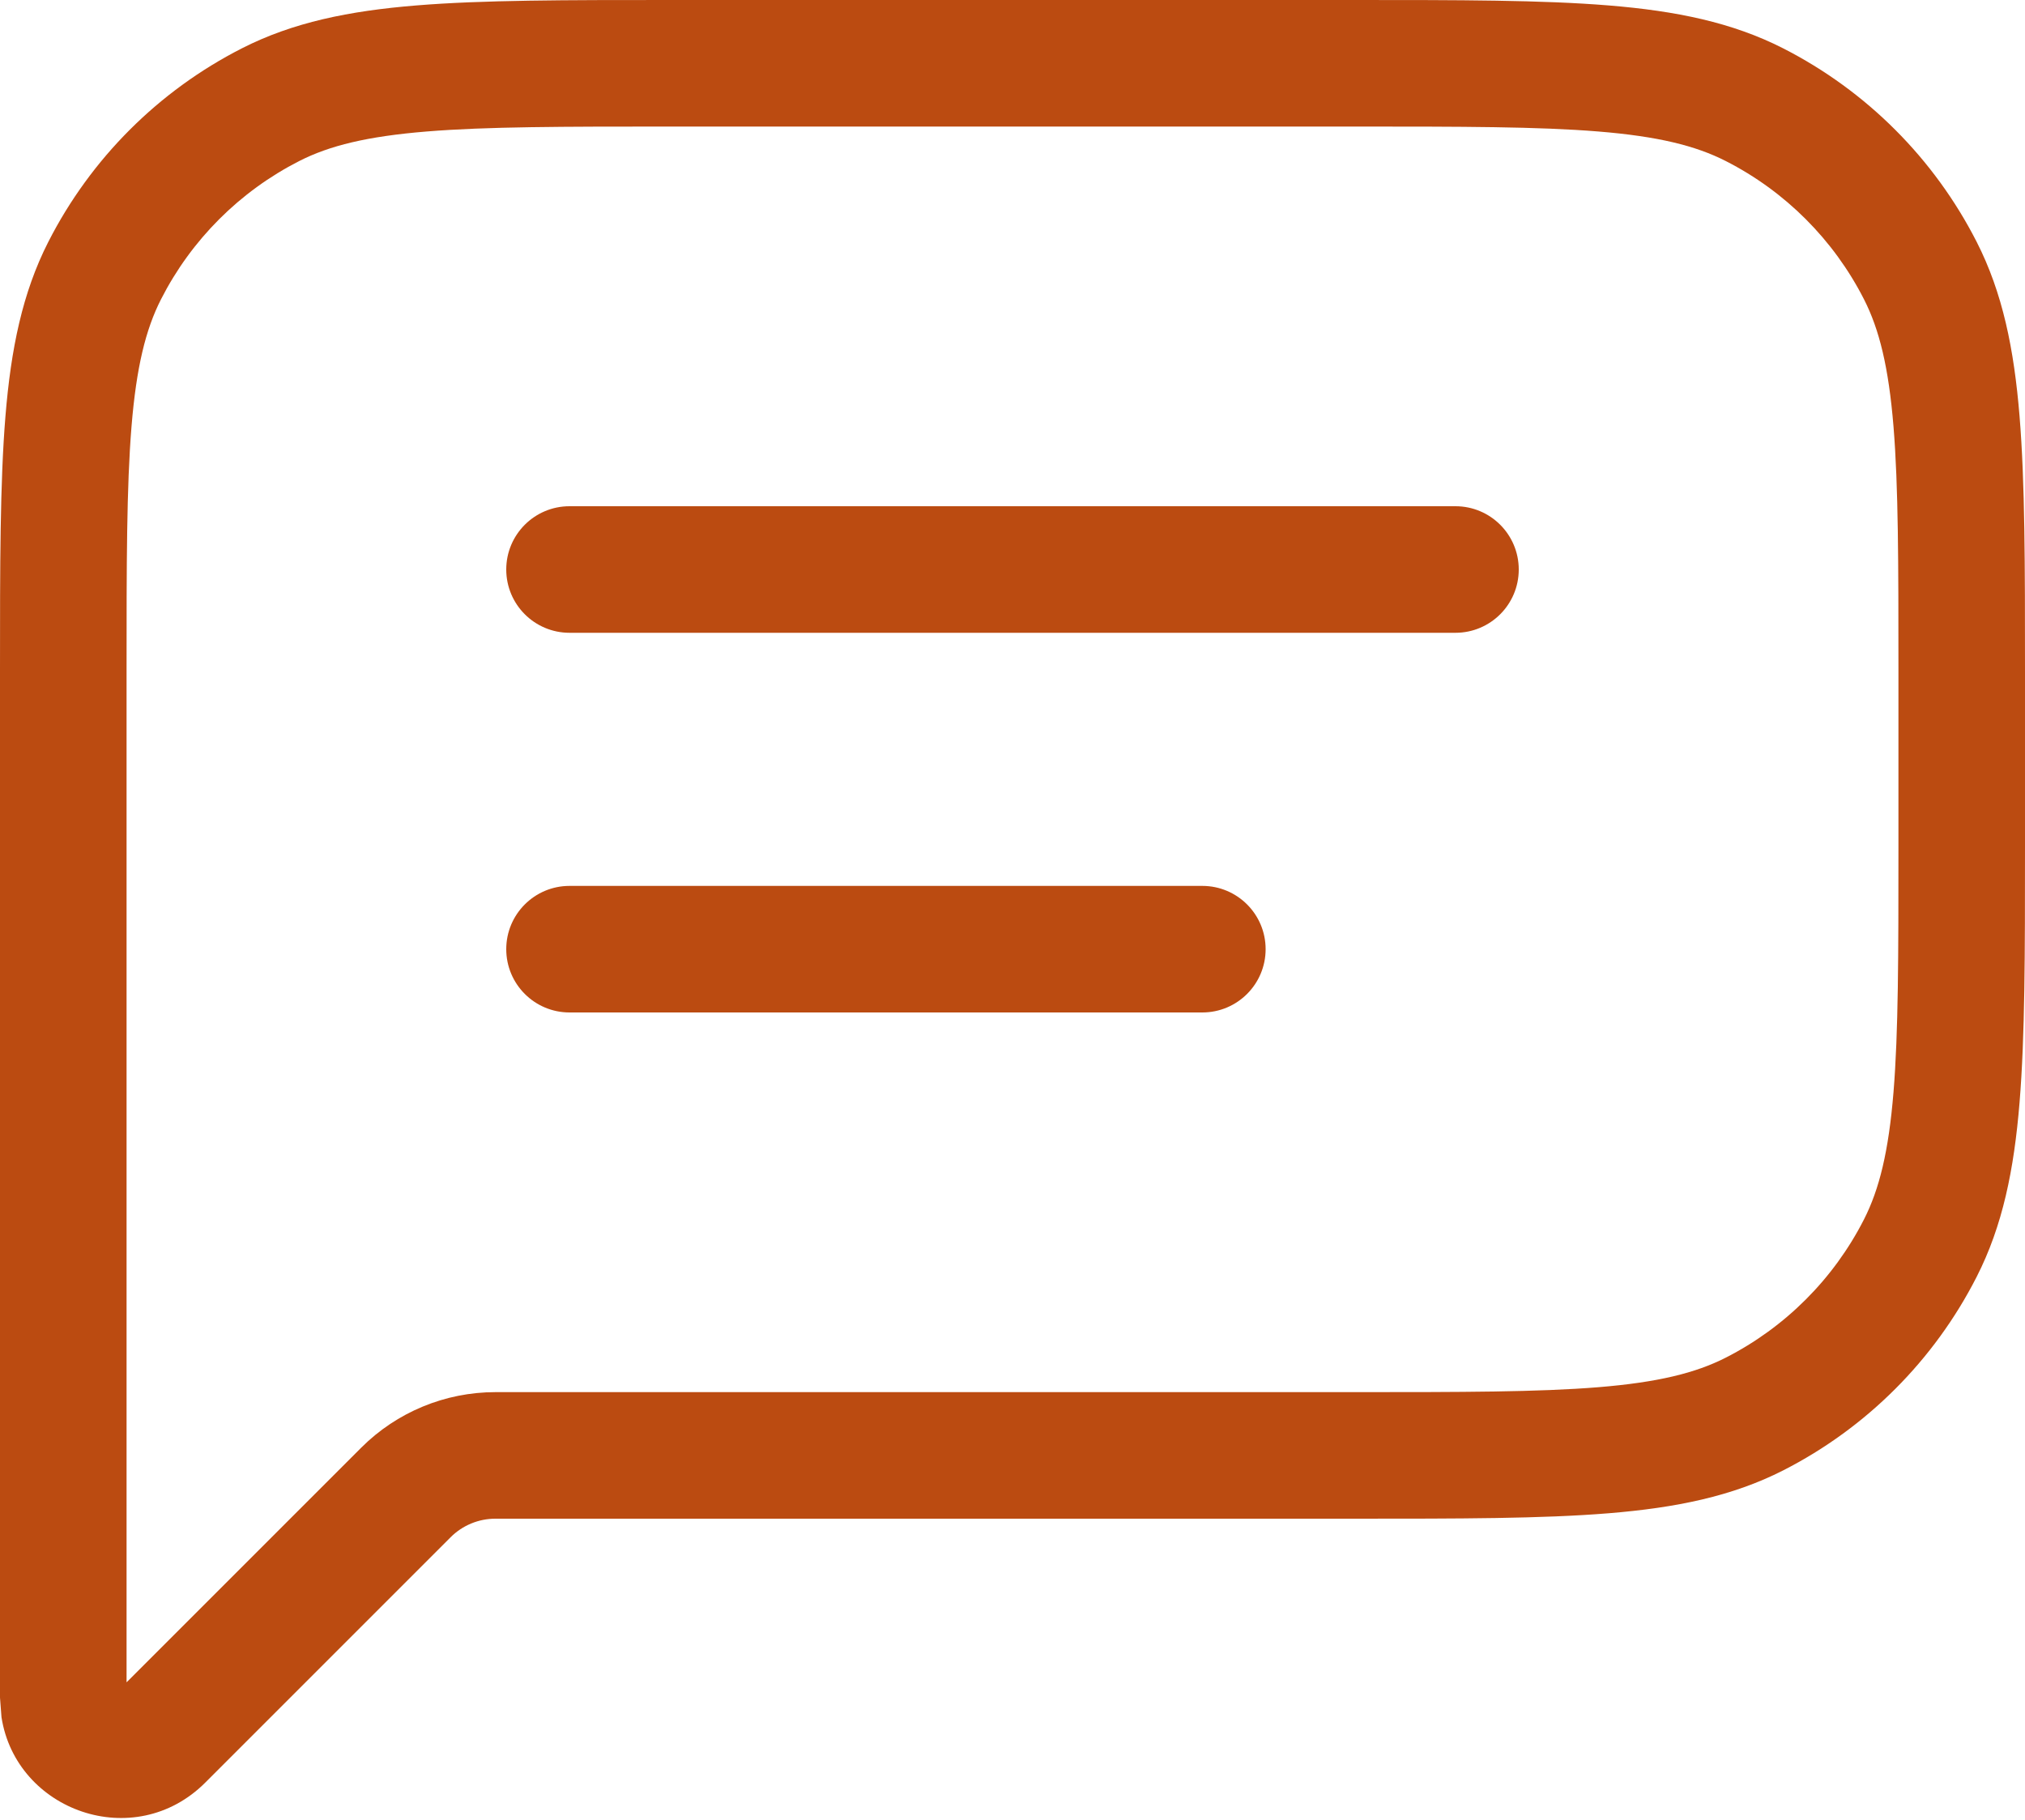
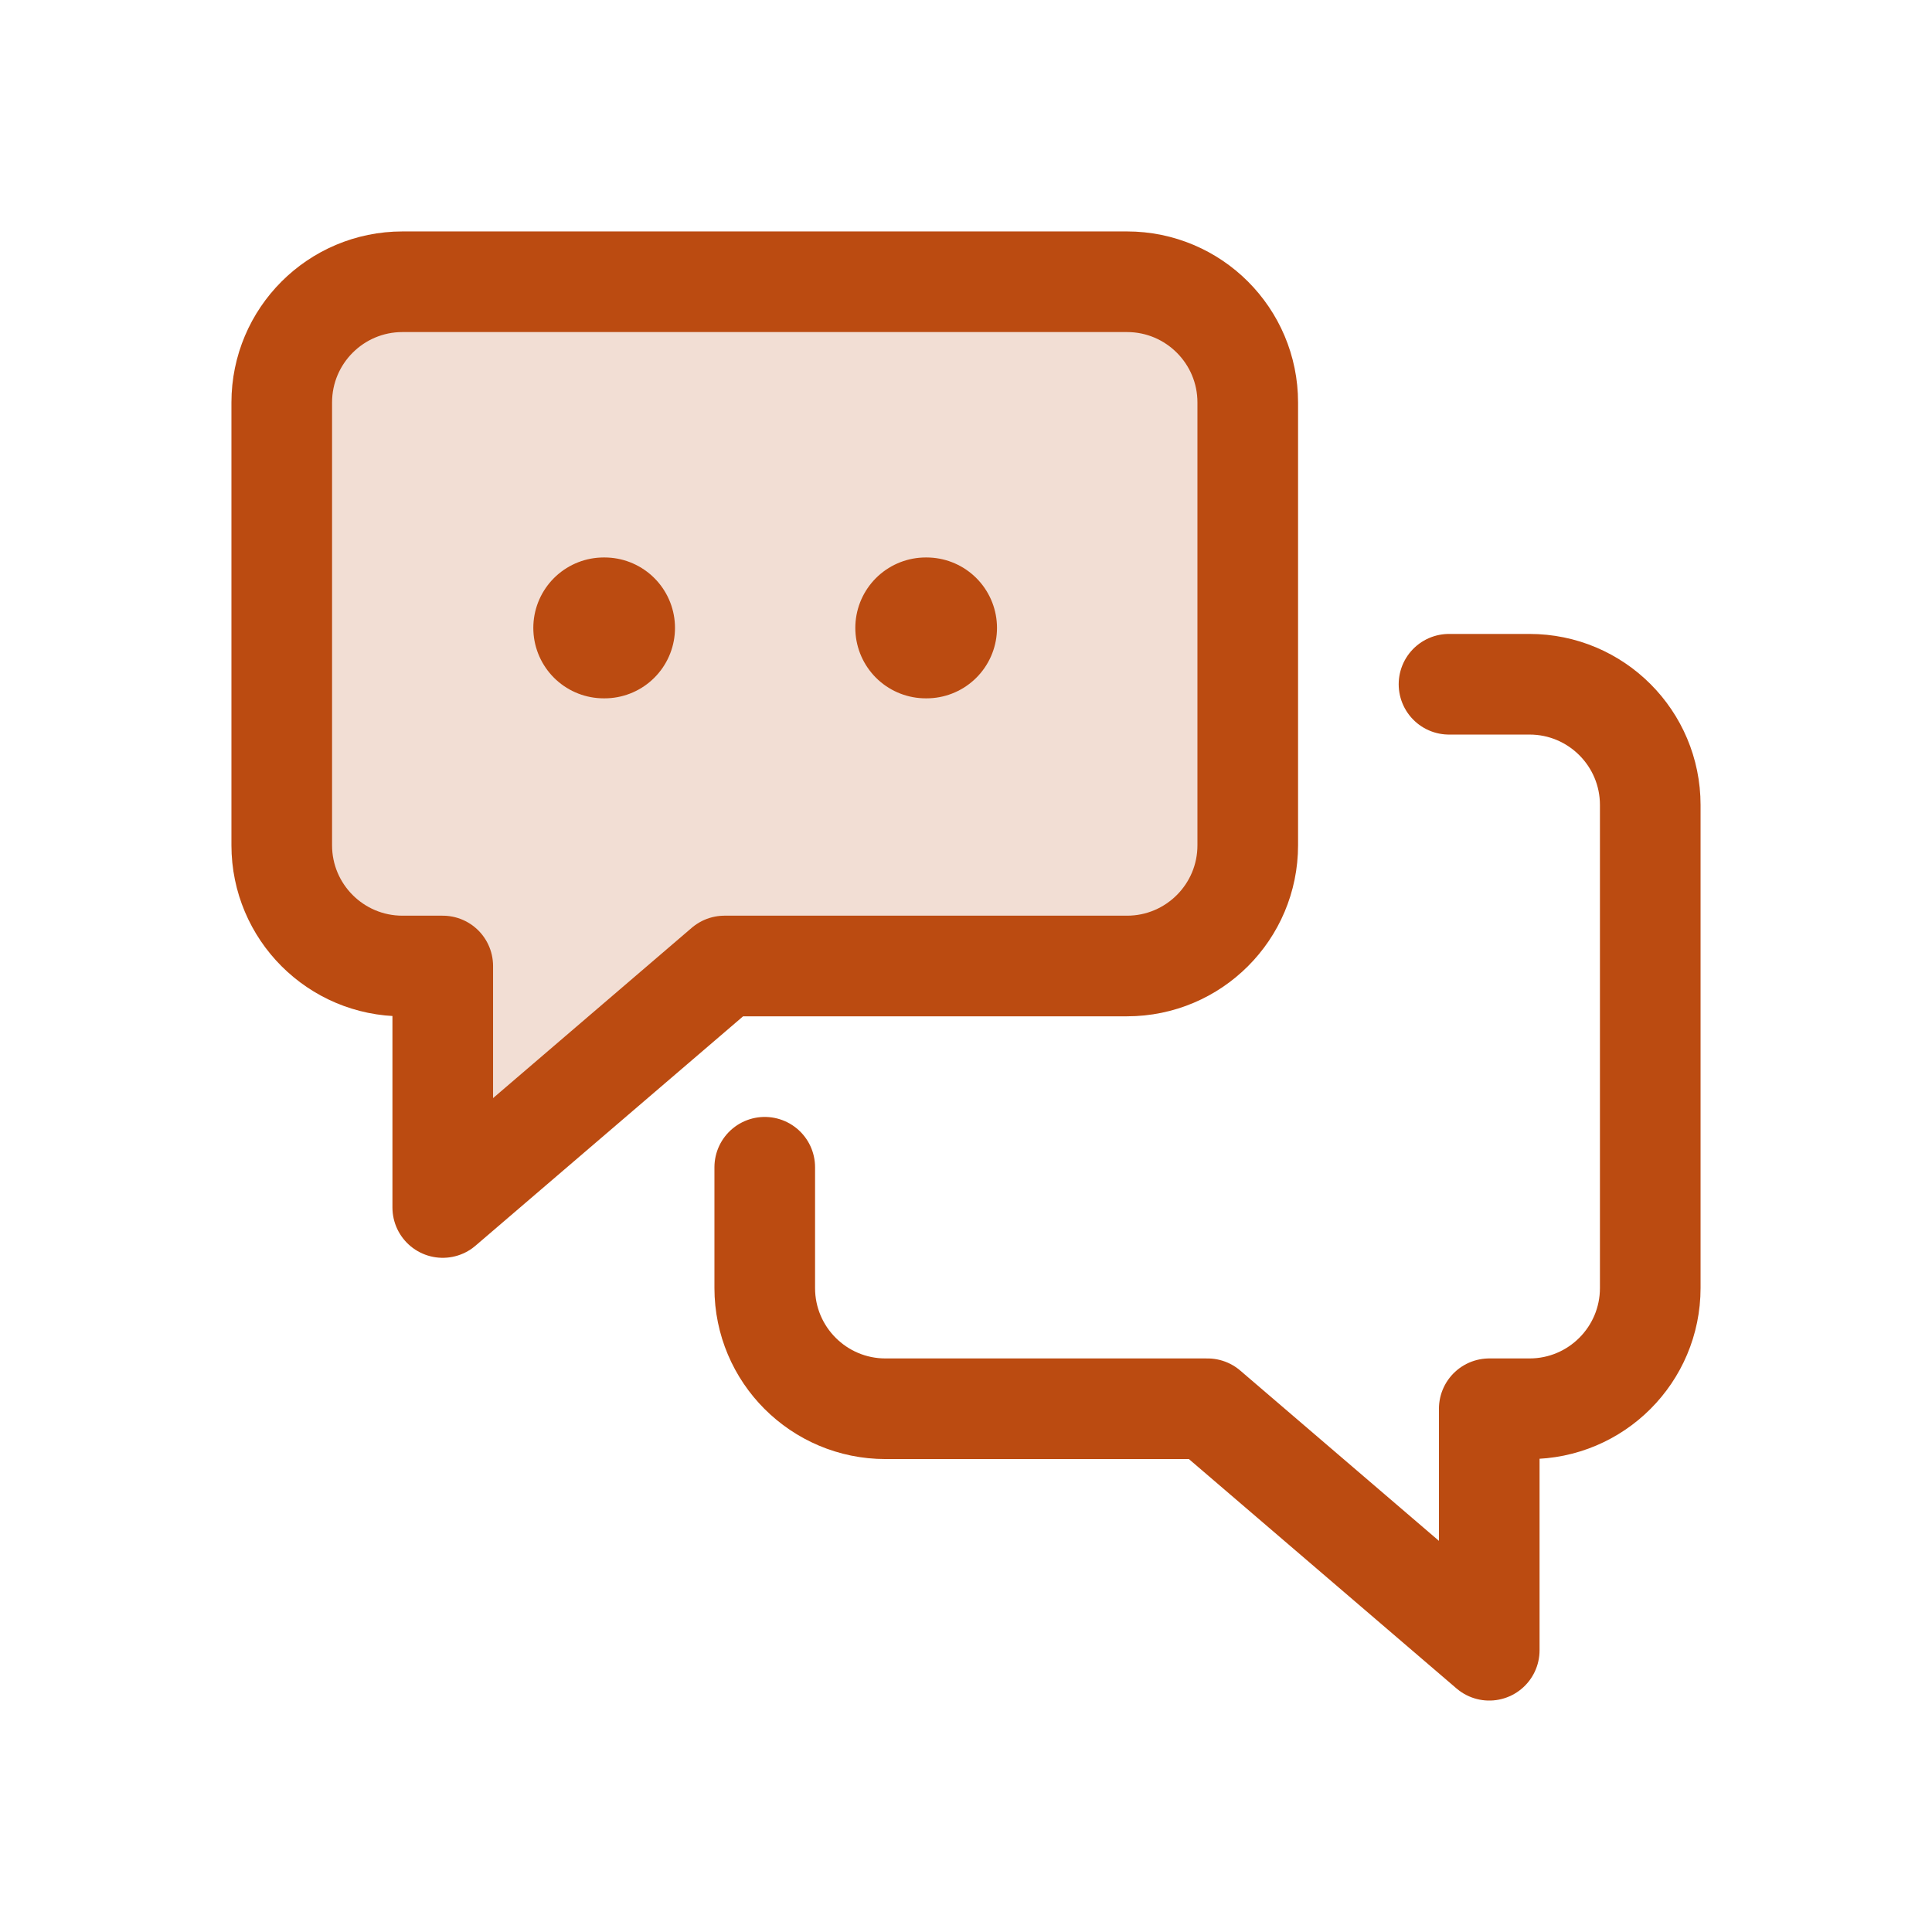
- <svg xmlns="http://www.w3.org/2000/svg" width="128" height="115" fill="none" viewBox="0 0 128 115">
-   <path fill="#bb4b11" d="M76 56a4 4 0 0 1 0 8H36a4 4 0 0 1 0-8zm16-24a4 4 0 0 1 0 8H36a4 4 0 0 1 0-8z" />
-   <path fill="#bb4b11" fill-rule="evenodd" d="M85.602 0c6.652 0 11.883 0 16.086.344 4.248.347 7.799 1.068 11.023 2.71a28.02 28.02 0 0 1 12.234 12.235c1.643 3.224 2.364 6.775 2.711 11.024.344 4.202.344 9.433.344 16.085v11.204c0 6.652 0 11.883-.344 16.086-.347 4.248-1.068 7.799-2.711 11.023a28 28 0 0 1-12.226 12.234c-3.224 1.643-6.783 2.364-11.031 2.711C97.485 96 92.254 96 85.602 96h-54.29c-1.06 0-2.078.422-2.828 1.172L12.977 112.68c-4.48 4.48-11.96 1.801-12.883-4.133L0 107.312V42.398c0-6.652 0-11.883.344-16.086.347-4.248 1.068-7.799 2.71-11.023A28 28 0 0 1 15.29 3.055C18.513 1.412 22.064.69 26.313.344 30.515 0 35.746 0 42.398 0zM42.398 8c-6.785 0-11.635.002-15.437.313-3.755.307-6.138.894-8.047 1.867a20 20 0 0 0-8.734 8.734c-.973 1.91-1.56 4.292-1.867 8.047C8.002 30.763 8 35.613 8 42.398v63.946l14.828-14.828A12 12 0 0 1 31.313 88h54.289c6.785 0 11.635-.002 15.437-.312 3.755-.308 6.138-.895 8.047-1.868a20 20 0 0 0 8.734-8.734c.973-1.91 1.56-4.292 1.868-8.047.31-3.802.312-8.652.312-15.437V42.398c0-6.785-.002-11.635-.312-15.437-.308-3.755-.895-6.138-1.868-8.047a20 20 0 0 0-8.734-8.734c-1.909-.973-4.292-1.56-8.047-1.867C97.237 8.002 92.387 8 85.602 8z" clip-rule="evenodd" />
+ <svg xmlns="http://www.w3.org/2000/svg" width="48" height="48" viewBox="0 0 24 24" color="#bb4b11" fill="none" stroke="currentColor" stroke-linecap="round" stroke-linejoin="round">
+   <style>@media (max-width:21.99px){.s20{display:inline}.s48{display:none}}@media (min-width:22px) and (max-width:29.99px){.s24{display:inline}.s48{display:none}}@media (min-width:30px) and (max-width:41.99px){.s36{display:inline}.s48{display:none}}@media (min-width:57px) and (max-width:74.99px){.s66{display:inline}.s48{display:none}}@media (min-width:75px) and (max-width:101.99px){.s84{display:inline}.s48{display:none}}@media (min-width:102px){.s120{display:inline}.s48{display:none}}</style>
+   <g class="s20" stroke-width="2.4" display="none">
+     <path d="M3.5 5a1.5 1.5 0 0 1 1.5-1.5h7.2a1.5 1.5 0 0 1 1.5 1.5v5.5A1.5 1.5 0 0 1 12.2 12H9l-3.5 3v-3H5a1.5 1.5 0 0 1-1.5-1.5z" style="fill:currentColor;fill-opacity:.18" />
+     <path d="M18.5 8.5H19a1.5 1.5 0 0 1 1.5 1.5v6a1.5 1.5 0 0 1-1.5 1.5h-.5v3L15 17.5h-4A1.5 1.5 0 0 1 9.5 16V16.8" />
+   </g>
+   <g class="s24" stroke-width="2" display="none">
+     <path d="M3.5 5a1.5 1.5 0 0 1 1.5-1.5h8a1.5 1.5 0 0 1 1.5 1.5v5.5A1.5 1.5 0 0 1 13 12H9l-3.5 3v-3H5a1.5 1.5 0 0 1-1.5-1.5z" style="fill:currentColor;fill-opacity:.18" />
+     <path d="M18.5 8.5H19a1.5 1.5 0 0 1 1.5 1.5v6a1.5 1.5 0 0 1-1.5 1.5h-.5v3L15 17.5h-4A1.5 1.5 0 0 1 9.5 16V16" />
+   </g>
+   <g class="s36" stroke-width="1.5" display="none">
+     <path d="M3.5 5a1.5 1.5 0 0 1 1.5-1.5h9a1.5 1.5 0 0 1 1.5 1.5v5.5A1.5 1.5 0 0 1 14 12H9l-3.5 3v-3H5a1.5 1.5 0 0 1-1.5-1.5z" style="fill:currentColor;fill-opacity:.18" />
+     <path d="M18.5 8.5H19a1.5 1.5 0 0 1 1.5 1.5v6a1.5 1.5 0 0 1-1.5 1.5h-.5v3L15 17.5h-4A1.5 1.5 0 0 1 9.5 16V15" />
+     <path d="M7.5 7.8h.01M11.5 7.8h.01" style="stroke-width:2.1" />
+   </g>
+   <g class="s48" stroke-width="1.25">
+     <path d="M3.5 5a1.5 1.5 0 0 1 1.5-1.5h9a1.5 1.5 0 0 1 1.5 1.5v5.5A1.5 1.5 0 0 1 14 12H9l-3.5 3v-3H5a1.5 1.5 0 0 1-1.5-1.5z" style="fill:currentColor;fill-opacity:.18" />
+     <path d="M18 8.5H19a1.5 1.5 0 0 1 1.5 1.5v6a1.5 1.5 0 0 1-1.5 1.5h-.5v3L15 17.5h-4A1.5 1.5 0 0 1 9.5 16V14.5" />
+     <path d="M7.5 7.8h.01M11.5 7.8h.01" style="stroke-width:1.75" />
+   </g>
+   <g class="s66" stroke-width="1.045" display="none">
+     <path d="M3.5 5a1.5 1.5 0 0 1 1.5-1.5h9a1.5 1.5 0 0 1 1.5 1.5v5.5A1.5 1.5 0 0 1 14 12H9l-3.5 3v-3H5a1.5 1.5 0 0 1-1.5-1.5z" style="fill:currentColor;fill-opacity:.18" />
+     <path d="M17.59 8.5H19a1.5 1.5 0 0 1 1.5 1.5v6a1.5 1.5 0 0 1-1.5 1.5h-.5v3L15 17.5h-4A1.5 1.5 0 0 1 9.5 16V14.09" />
+     <path d="M7.5 7.8h.01M11.5 7.8h.01" style="stroke-width:1.464" />
+   </g>
+   <g class="s84" stroke-width="0.929" display="none">
+     <path d="M3.5 5a1.5 1.5 0 0 1 1.5-1.5h9a1.5 1.5 0 0 1 1.5 1.5v5.5A1.5 1.5 0 0 1 14 12H9l-3.5 3v-3H5a1.5 1.5 0 0 1-1.5-1.5z" style="fill:currentColor;fill-opacity:.18" />
+     <path d="M17.36 8.5H19a1.5 1.5 0 0 1 1.5 1.5v6a1.5 1.5 0 0 1-1.5 1.5h-.5v3L15 17.5h-4A1.5 1.5 0 0 1 9.5 16V13.86" />
+     <path d="M7.5 7.8h.01M11.5 7.8h.01" style="stroke-width:1.3" />
+   </g>
+   <g class="s120" stroke-width="0.8" display="none">
+     <path d="M3.5 5a1.5 1.5 0 0 1 1.5-1.5h9a1.5 1.5 0 0 1 1.5 1.5v5.5A1.5 1.5 0 0 1 14 12H9l-3.5 3v-3H5a1.5 1.5 0 0 1-1.5-1.5z" style="fill:currentColor;fill-opacity:.18" />
+     <path d="M17.1 8.5H19a1.5 1.5 0 0 1 1.5 1.5v6a1.5 1.5 0 0 1-1.5 1.5h-.5v3L15 17.5h-4A1.5 1.5 0 0 1 9.5 16V13.6" />
+     <path d="M7.5 7.8h.01M11.5 7.8h.01" style="stroke-width:1.12" />
+   </g>
</svg>
